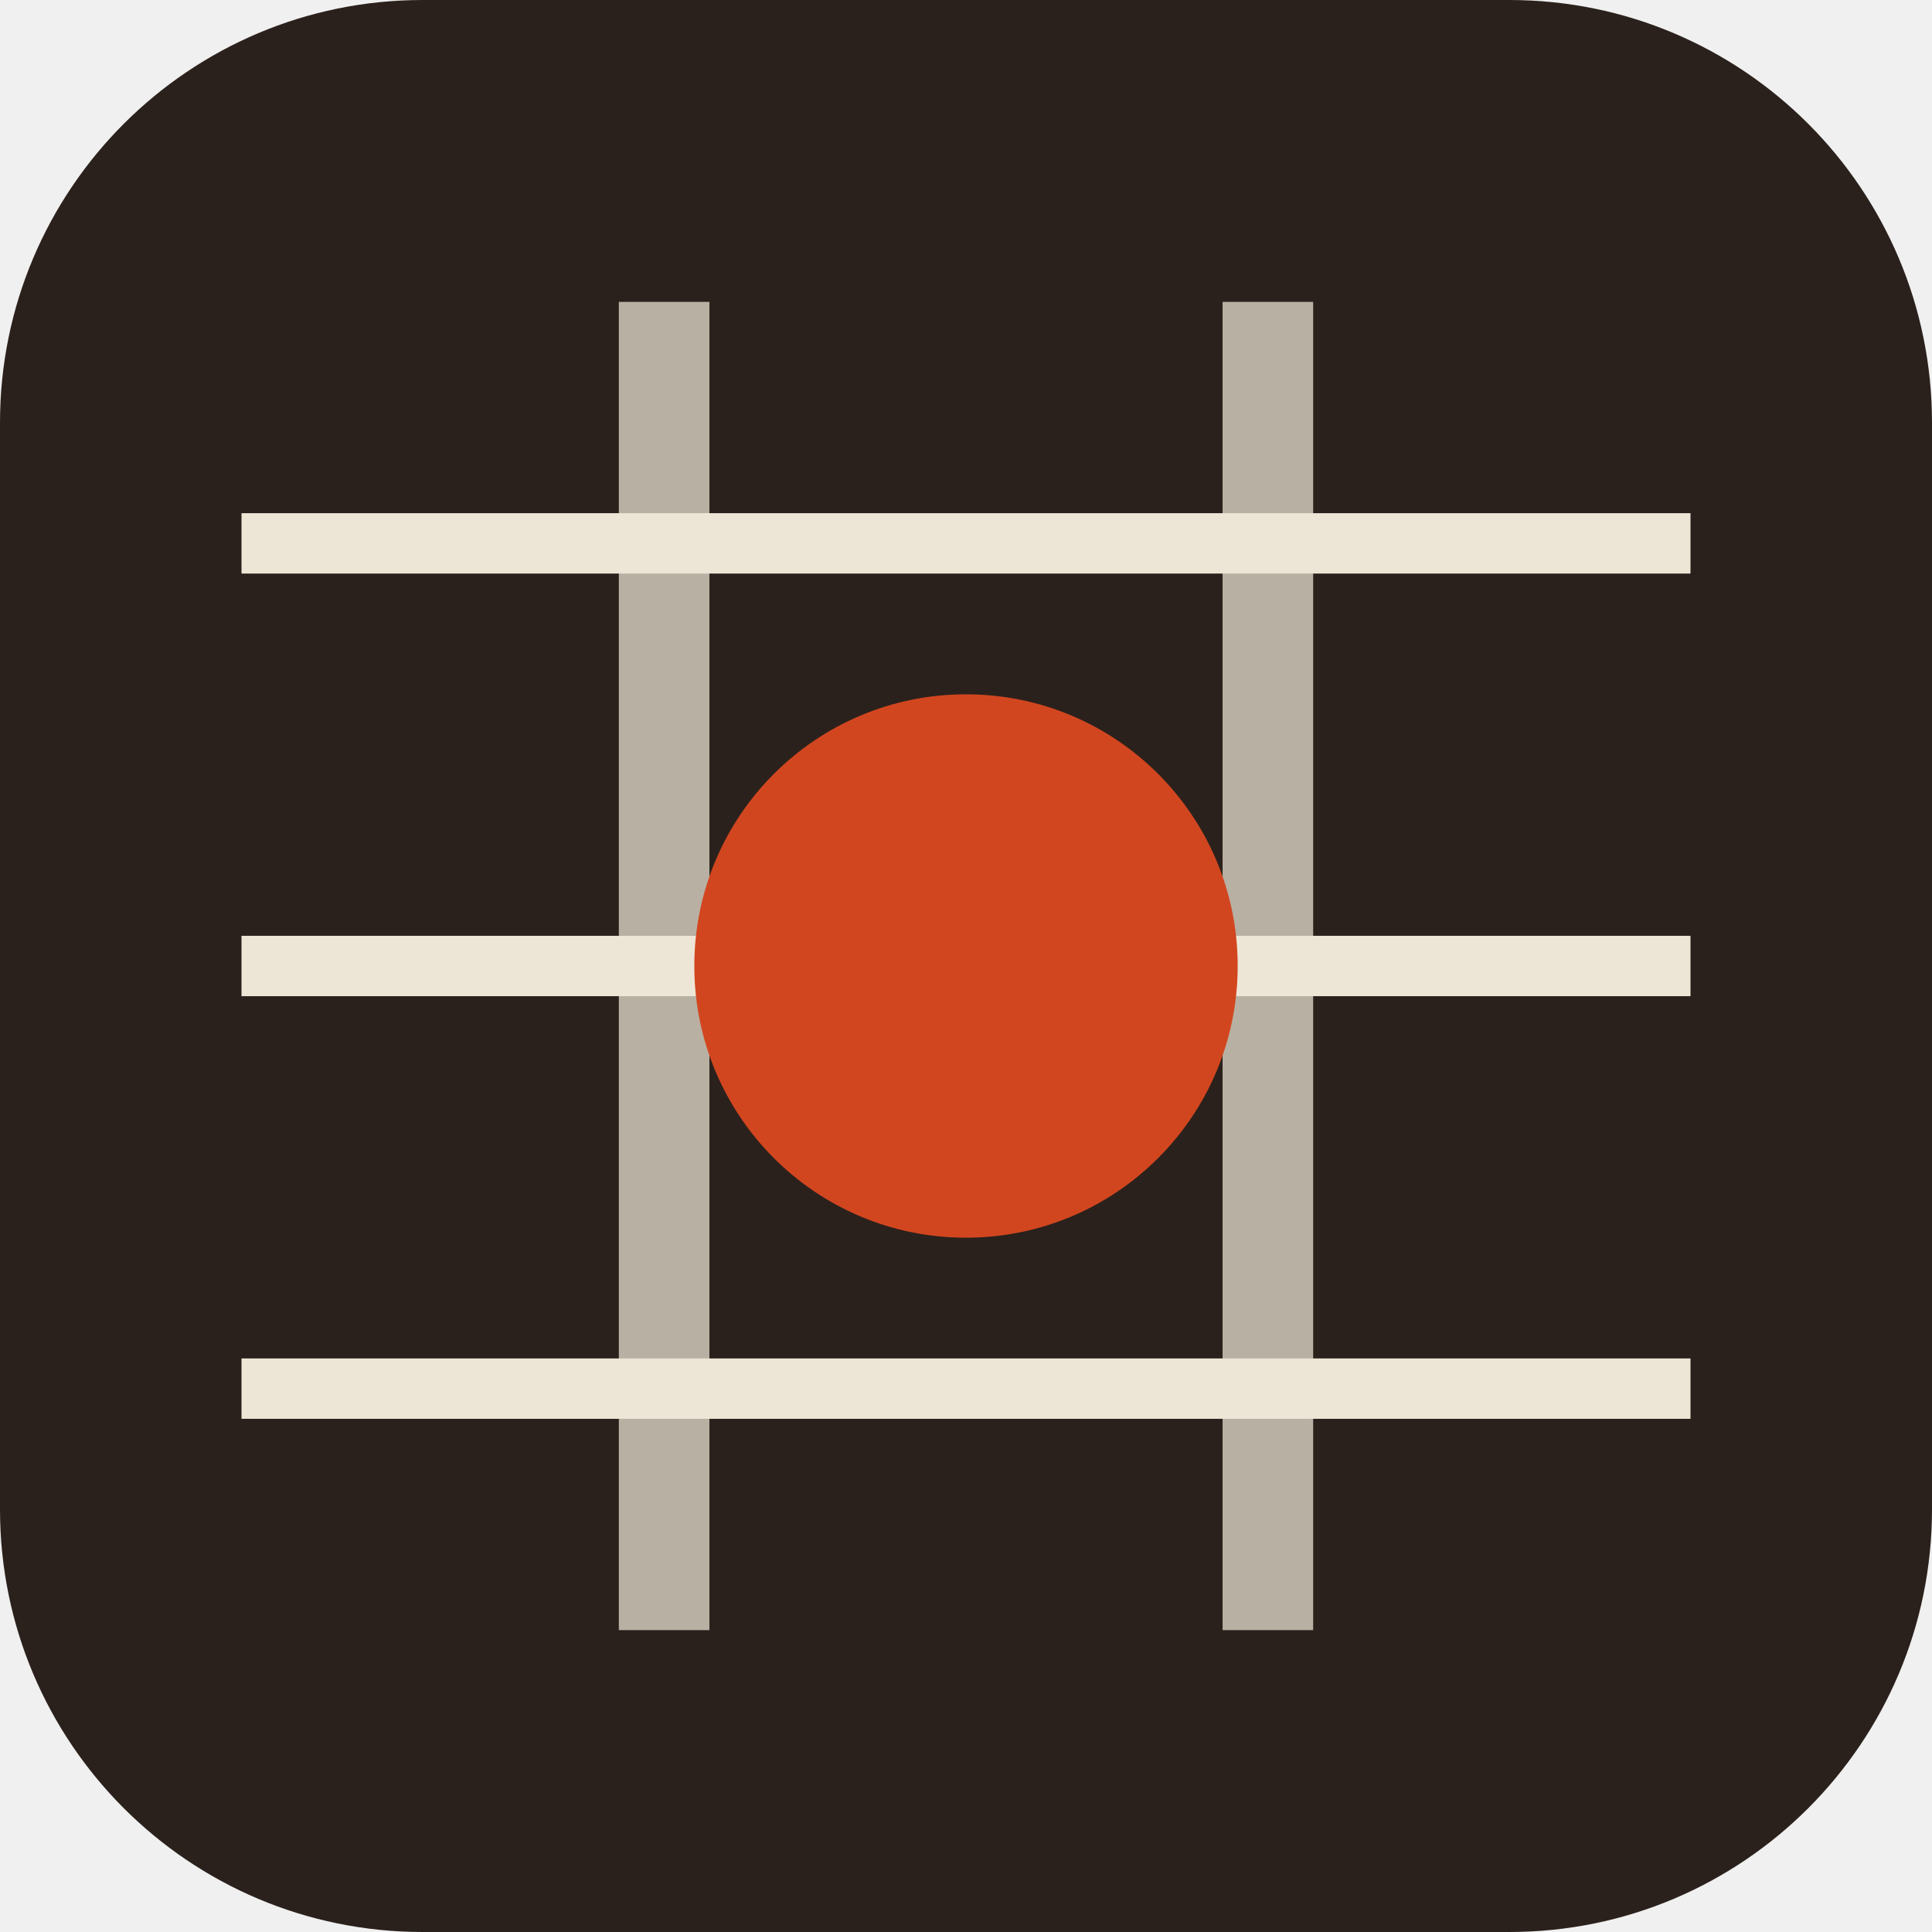
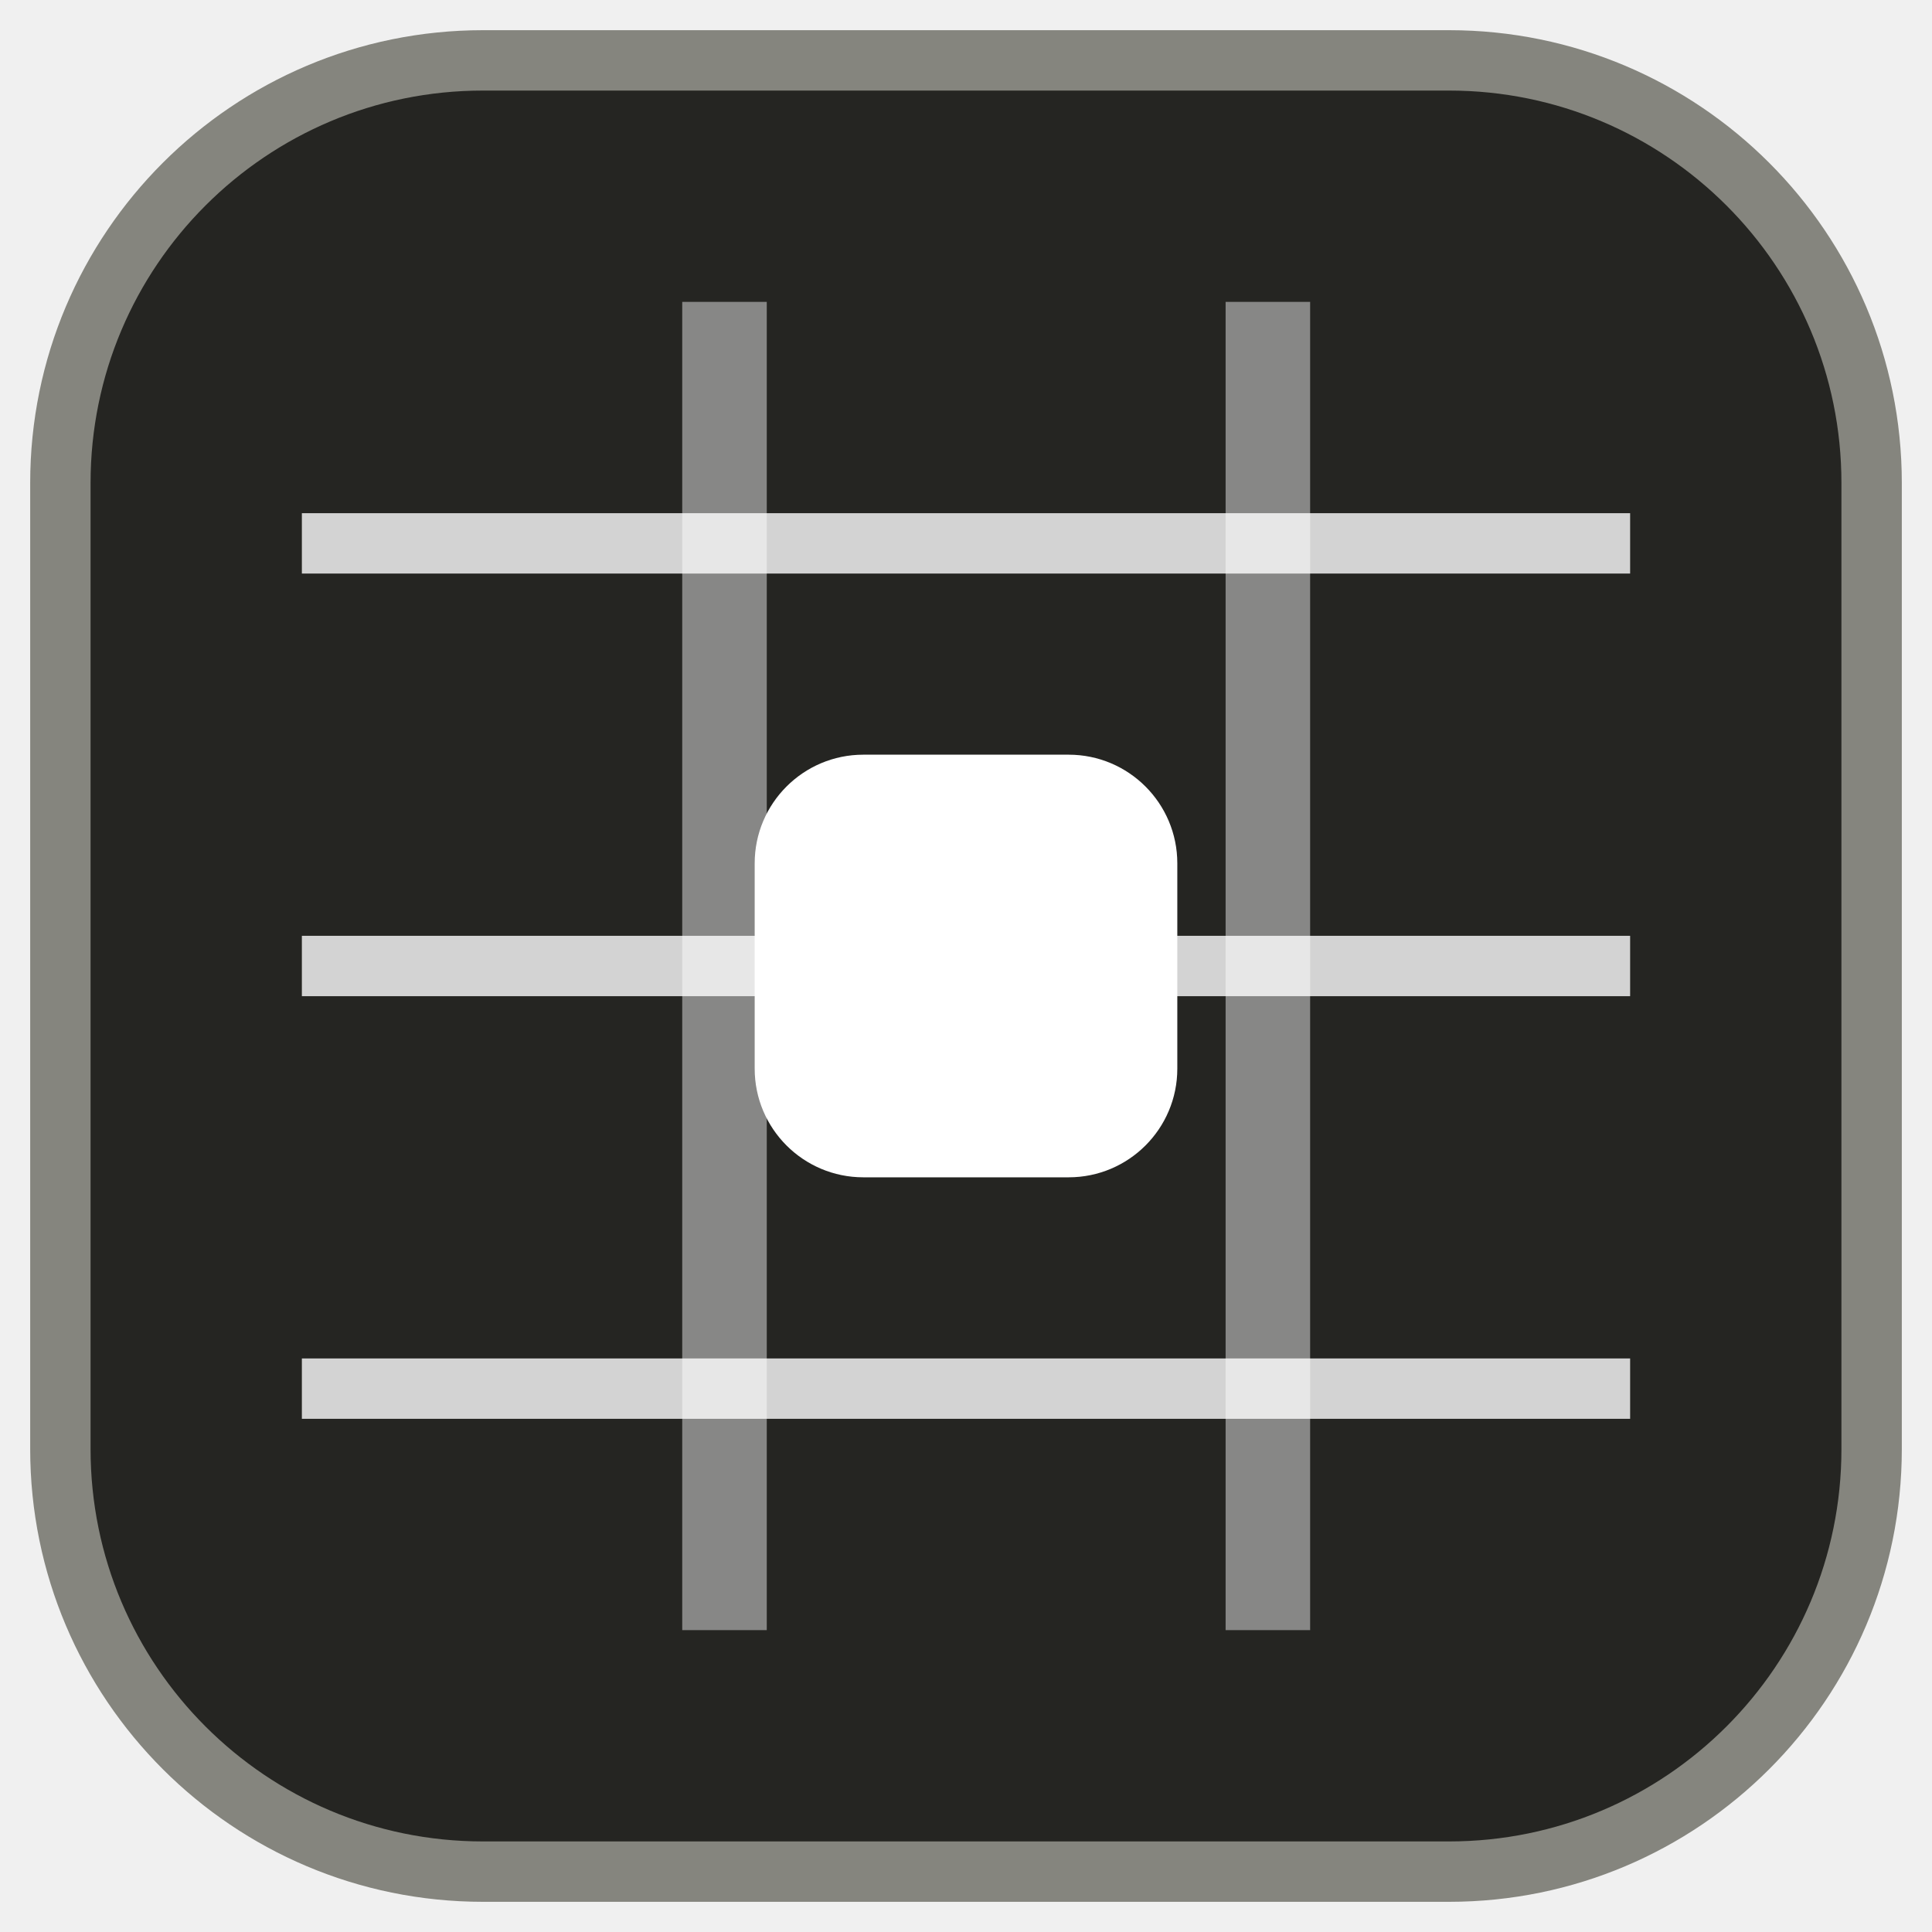
<svg xmlns="http://www.w3.org/2000/svg" viewBox="0 0 32 32">
-   <rect width="32" height="32" rx="7" fill="#2B211C" />
-   <g stroke="#B8B0A3" stroke-width="1.5">
-     <path d="M11 5v22M21 5v22" />
-   </g>
-   <g stroke="#EDE6D6" stroke-width="1">
-     <path d="M4 9h24M4 16h24M4 23h24" />
-   </g>
-   <circle cx="16" cy="16" r="4.5" fill="#D2461F" />
+   <rect x="1" y="1" width="30" height="30" rx="7" fill="#252522" stroke="#85857e" />
+   <path d="M12 5v22M21 5v22" stroke="#fff" stroke-opacity=".45" stroke-width="1.4" />
+   <path d="M5 9h22M5 16h22M5 23h22" stroke="#fff" stroke-opacity=".8" />
+   <rect x="12.5" y="12.5" width="7" height="7" rx="1.8" fill="#fff" />
</svg>
